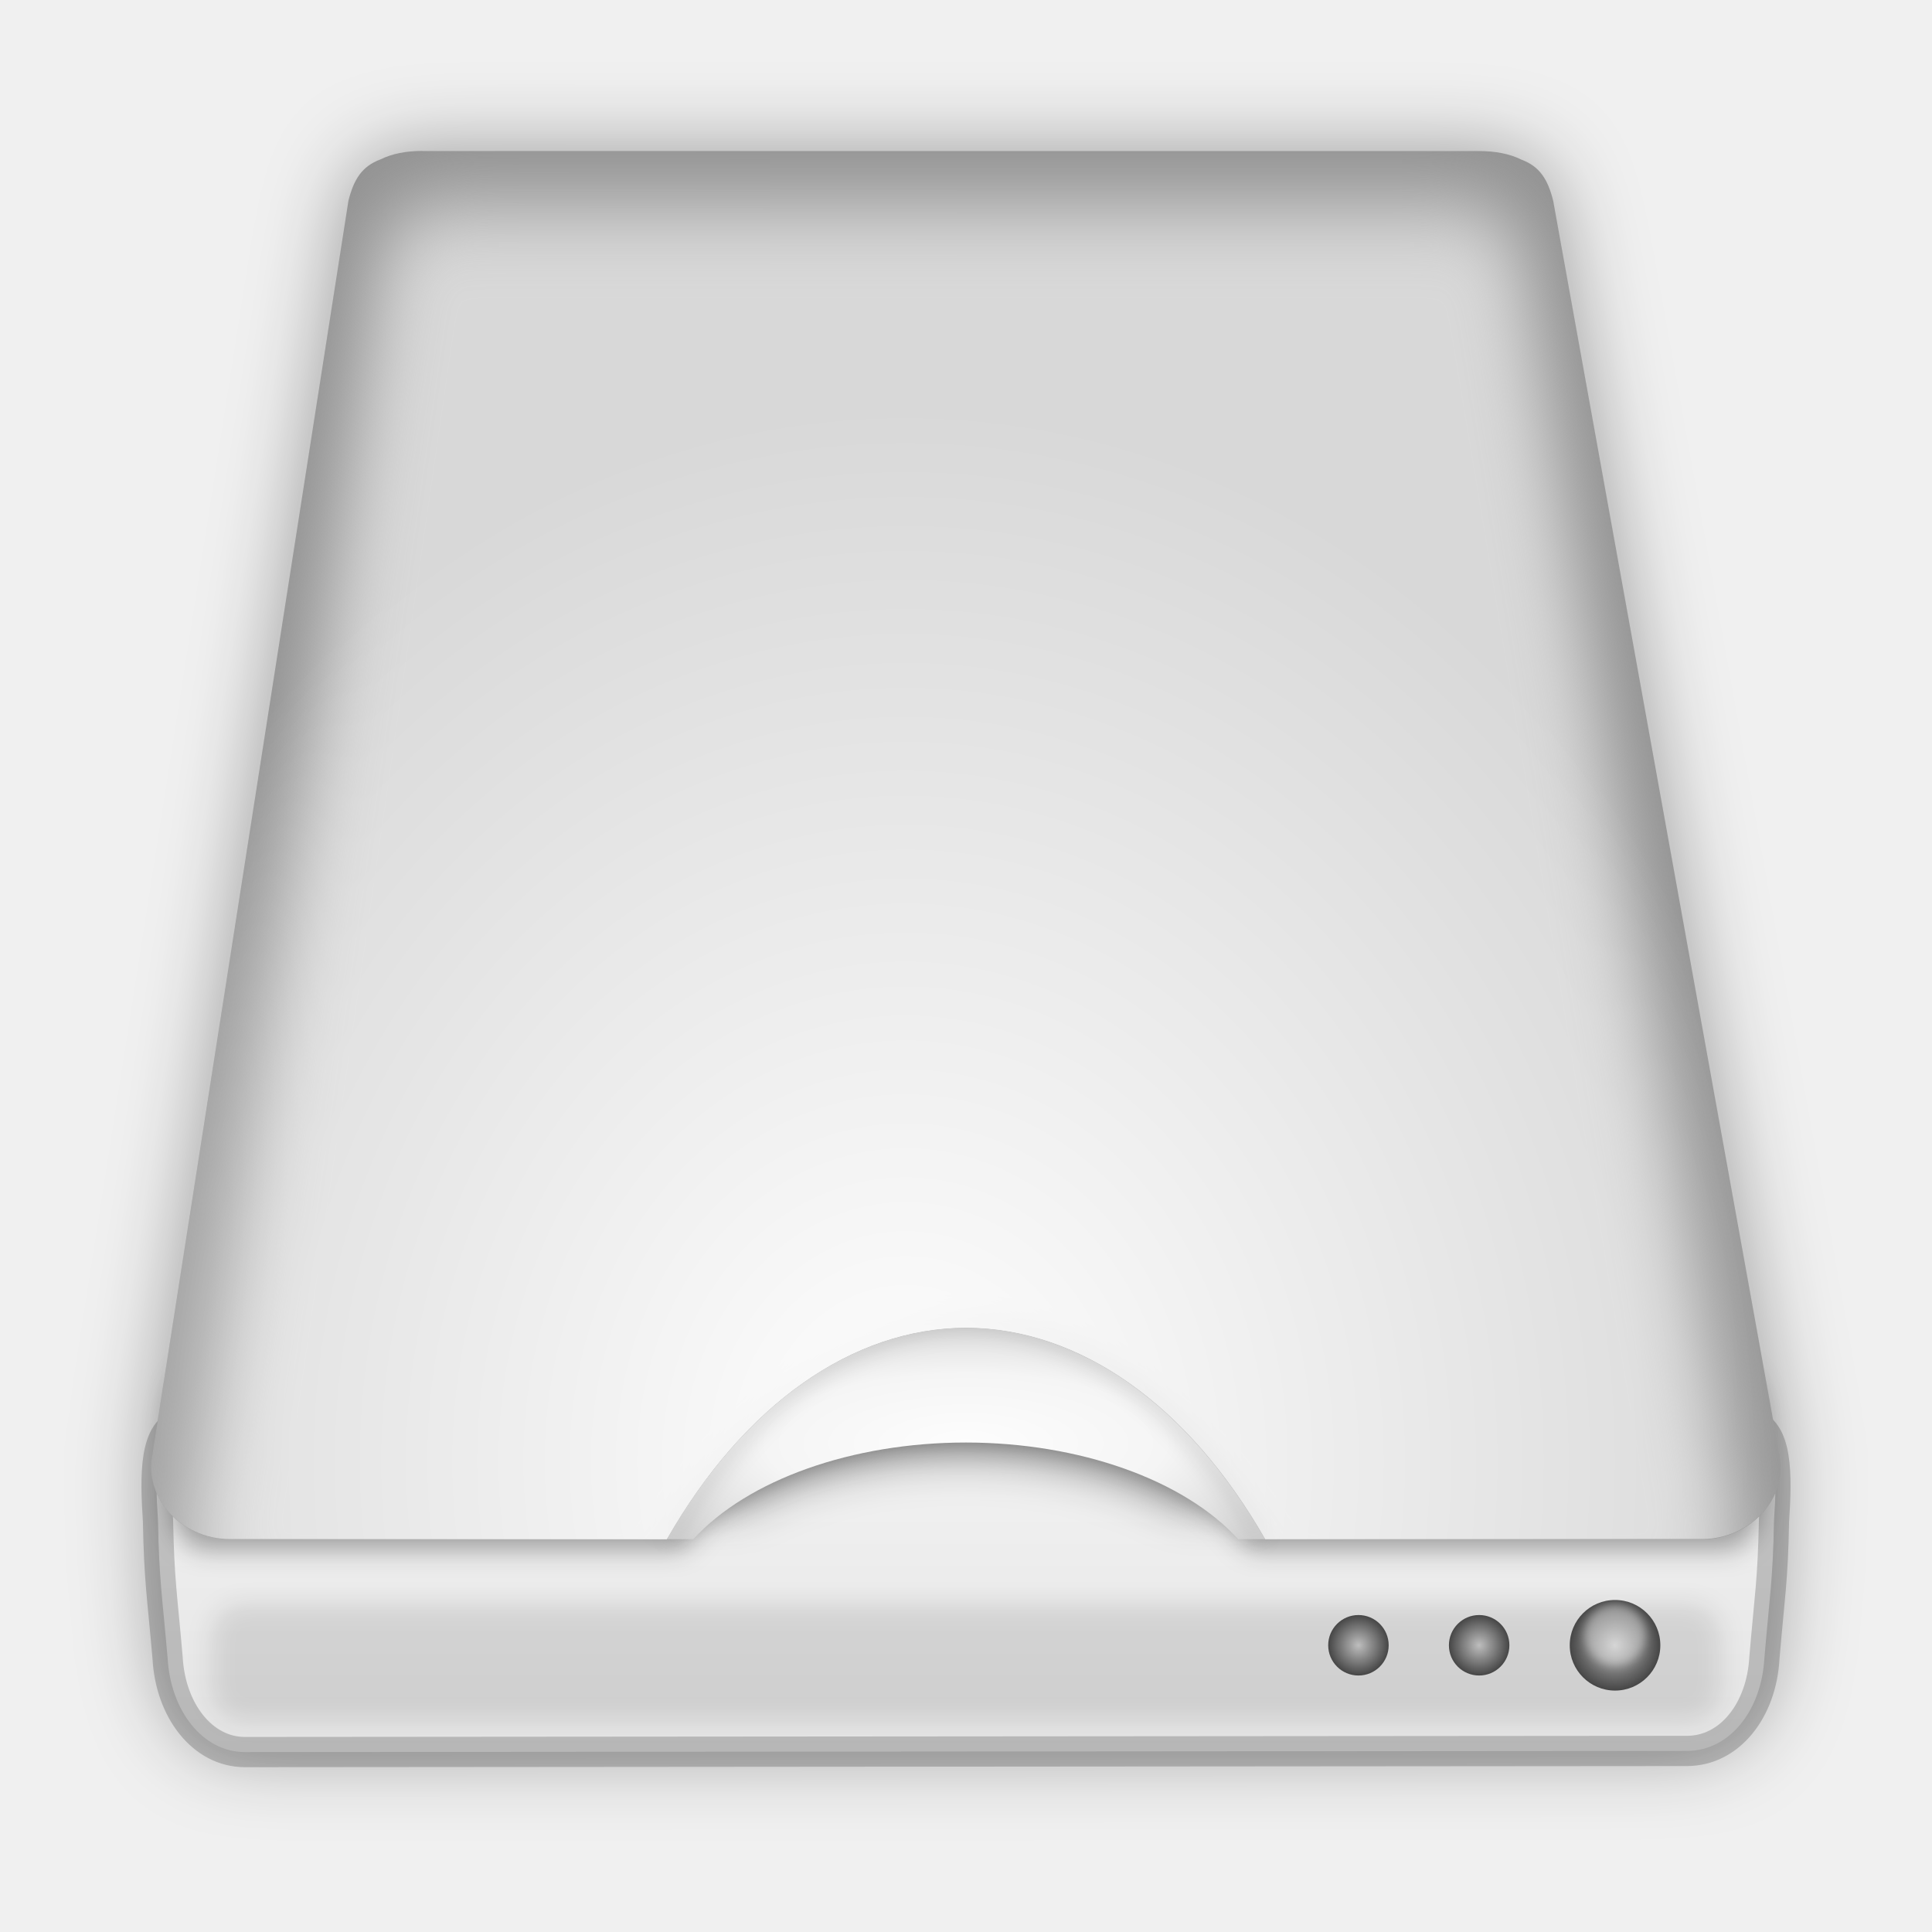
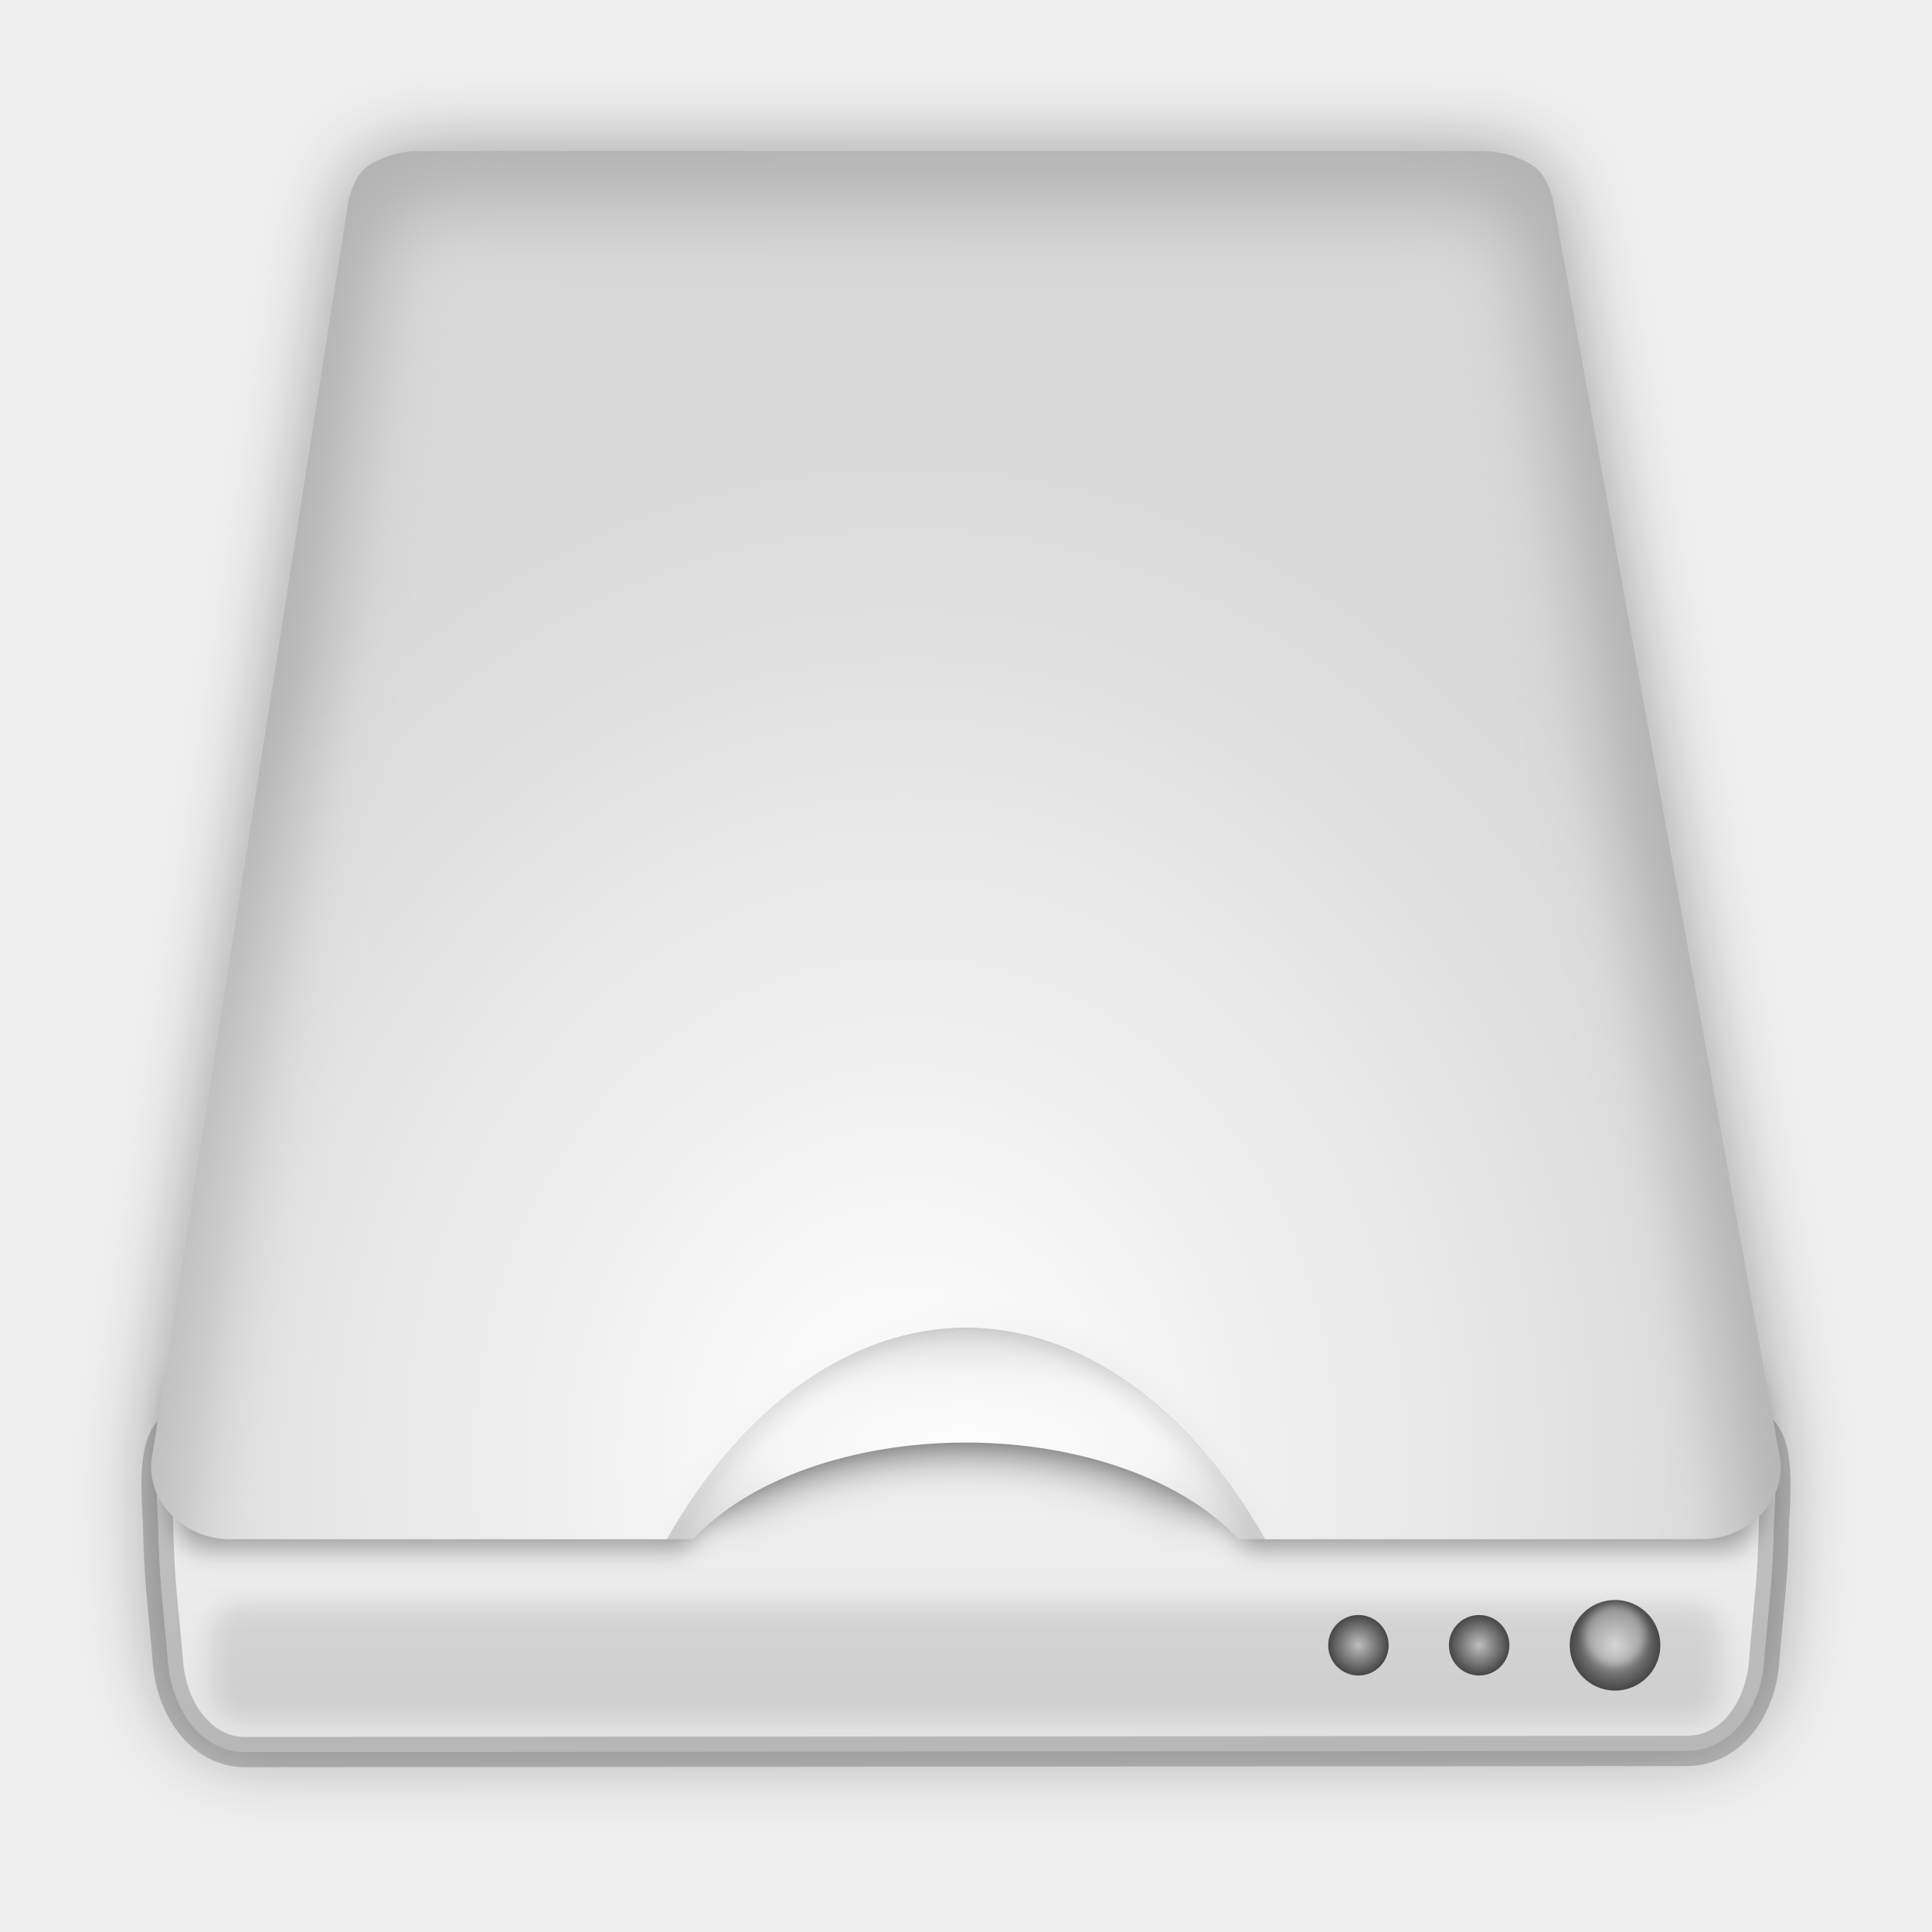
<svg xmlns="http://www.w3.org/2000/svg" xmlns:xlink="http://www.w3.org/1999/xlink" width="64" height="64" version="1.1" viewBox="0 0 16.933 16.933">
  <defs>
    <linearGradient id="a">
      <stop stop-color="#bebebe" offset="0" />
      <stop stop-color="#464646" offset="1" />
    </linearGradient>
    <radialGradient id="g" cx="32" cy="53.196" r="9.909" gradientTransform="matrix(.3738 1.4135e-7 -4.447e-8 .1302 -3.4952 5.7248)" gradientUnits="userSpaceOnUse">
      <stop stop-color="#fdfdfd" offset="0" />
      <stop stop-color="#f5f5f5" offset=".473" />
      <stop stop-color="#cecece" offset="1" />
    </radialGradient>
    <filter id="l" x="-.055" y="-.066" width="1.109" height="1.133" color-interpolation-filters="sRGB">
      <feGaussianBlur stdDeviation="0.302" />
    </filter>
    <clipPath id="o">
      <path d="m3.814 1.381c-0.14-2.209e-4 -0.262 0.021-0.36 0.065-0.16 0.053-0.228 0.153-0.275 0.316l-1.687 9.643c-0.005 0.052-0.002 0.101 0.01 0.149 0.004 0.019 0.01 0.038 0.017 0.056 0.003 0.009 0.007 0.018 0.011 0.027 0.012 0.027 0.027 0.053 0.043 0.078 0.028 0.041 0.062 0.079 0.101 0.113 0.008 0.007 0.016 0.013 0.024 0.02 0.041 0.032 0.087 0.06 0.136 0.083 0.01 0.004 0.02 0.009 0.03 0.013 0.091 0.038 0.192 0.059 0.296 0.059h3.746a3.496 5.043 0 0 1 2.56-1.618 3.496 5.043 0 0 1 2.562 1.618h3.744c0.243 0 0.47-0.116 0.587-0.289 0.017-0.025 0.031-0.051 0.043-0.078 4e-3 -0.009 0.008-0.018 0.012-0.027 0.007-0.018 0.012-0.037 0.017-0.056 0.011-0.048 0.015-0.098 0.01-0.15l-1.946-9.643c-0.046-0.163-0.114-0.263-0.275-0.316-0.099-0.044-0.22-0.065-0.36-0.065h-4.394z" fill="#929292" />
    </clipPath>
    <filter id="j" x="-.087" y="-.424" width="1.173" height="1.848" color-interpolation-filters="sRGB">
      <feGaussianBlur stdDeviation="0.707" />
    </filter>
-     <radialGradient id="d" cx="7.937" cy="13.903" r="7.142" gradientTransform="matrix(1.1114 4.7498e-8 -5.5414e-8 1.2966 -.88395 -5.2238)" gradientUnits="userSpaceOnUse">
+     <radialGradient id="d" cx="7.937" cy="13.903" r="7.142" gradientTransform="matrix(1.1114 4.7498e-8 -5.5414e-8 1.2966 -.88353 -5.2248)" gradientUnits="userSpaceOnUse">
      <stop stop-color="#fff" offset="0" />
      <stop stop-color="#fff" stop-opacity="0" offset="1" />
    </radialGradient>
    <linearGradient id="h" x1="8.466" x2="8.466" y1="12.477" y2="15.356" gradientTransform="matrix(.99497 0 0 1 .042596 0)" gradientUnits="userSpaceOnUse">
      <stop stop-color="#f3f3f3" offset="0" />
      <stop stop-color="#e4e4e4" offset="1" />
    </linearGradient>
    <filter id="n" x="-.02" y="-.238" width="1.04" height="1.476" color-interpolation-filters="sRGB">
      <feGaussianBlur stdDeviation="0.105" />
    </filter>
    <filter id="m" x="-.02" y="-.176" width="1.04" height="1.352" color-interpolation-filters="sRGB">
      <feGaussianBlur stdDeviation="0.44" />
    </filter>
    <filter id="k" x="-.041" y="-.11" width="1.083" height="1.22" color-interpolation-filters="sRGB">
      <feGaussianBlur stdDeviation="0.341" />
    </filter>
    <radialGradient id="f" cx="14.155" cy="14.42" r=".397" gradientUnits="userSpaceOnUse" xlink:href="#a" />
    <filter id="i" x="-.18" y="-.18" width="1.36" height="1.36" color-interpolation-filters="sRGB">
      <feGaussianBlur stdDeviation="0.041" />
    </filter>
    <radialGradient id="c" cx="14.155" cy="14.42" r=".397" gradientTransform="matrix(.66667 0 0 .66667 3.5277 4.8065)" gradientUnits="userSpaceOnUse" xlink:href="#a" />
    <radialGradient id="b" cx="14.155" cy="14.42" r=".397" gradientTransform="matrix(.66667 0 0 .66667 2.4694 4.8065)" gradientUnits="userSpaceOnUse" xlink:href="#a" />
    <filter id="e" x="-.059" y="-.061" width="1.119" height="1.121" color-interpolation-filters="sRGB">
      <feGaussianBlur stdDeviation="1.338" />
    </filter>
  </defs>
  <path transform="scale(.26458)" d="m14 5c-0.543-9.566e-4 -1.013 0.089-1.395 0.279-0.621 0.231-0.884 0.664-1.062 1.369l-6.527 41.746c-0.021 0.224-0.006 0.439 0.037 0.646 0.003 0.013 0.007 0.025 0.01 0.037-0.007 0.418 0.007 0.859 0.037 1.312 0.037 1.989 0.142 2.467 0.318 4.537 0.097 1.721 1.149 3.112 2.576 3.111l48.012-0.039c1.427-0.001 2.48-1.351 2.576-3.072 0.176-2.071 0.282-2.55 0.318-4.539 0.03-0.451 0.042-0.888 0.035-1.305 0.003-0.015 0.009-0.028 0.012-0.043 0.044-0.207 0.058-0.425 0.037-0.648l-7.527-41.742c-0.179-0.705-0.442-1.138-1.062-1.369-0.381-0.19-0.852-0.28-1.395-0.279h-17l-18-0.002zm18 38.982a13.526 21.831 0 0 1 6.977 3.176h-13.959a13.526 21.831 0 0 1 6.982-3.176z" filter="url(#e)" opacity=".35" stroke-width="3.78" />
  <path d="m1.6 12.477c-0.248 0.043-0.242 0.449-0.215 0.855 0.01 0.526 0.037 0.653 0.084 1.2 0.025 0.455 0.302 0.824 0.678 0.824l12.639-0.01c0.376-3.07e-4 0.653-0.358 0.678-0.813 0.046-0.548 0.074-0.674 0.084-1.2 0.027-0.406 0.033-0.812-0.215-0.855h-12.738z" fill="url(#h)" stroke="#000" stroke-opacity=".196" stroke-width=".265" />
  <path transform="scale(.26458)" d="m6.771 45.307c-0.608 0-1.098 0.746-1.098 1.672v2.647c0 0.926 0.49 1.672 1.098 1.672h15.867a9.864 5.113 0 0 1 9.361-3.512 9.864 5.113 0 0 1 9.354 3.512h15.875c0.608 0 1.098-0.746 1.098-1.672v-2.647c0-0.926-0.49-1.672-1.098-1.672h-50.457z" fill-rule="evenodd" filter="url(#m)" opacity=".35" style="paint-order:stroke fill markers" />
  <path transform="matrix(.26458 0 0 .26458 0 -.26458)" d="m31.855 47a10.294 5.798 0 0 0-9.771 4h2.502a10.294 5.798 0 0 1 7.269-1.699 10.294 5.798 0 0 1 7.258 1.699h2.522a10.294 5.798 0 0 0-9.779-4z" fill-rule="evenodd" filter="url(#j)" opacity=".35" style="paint-order:stroke fill markers" />
  <path d="m8.466 11.522a3.579 6.132 0 0 0-2.621 1.968h0.232a2.724 1.629 0 0 1 2.389-0.847 2.724 1.629 0 0 1 2.386 0.847h0.237a3.579 6.132 0 0 0-2.623-1.968z" fill="url(#g)" />
-   <path d="m3.704 1.323c-0.144-2.531e-4 -0.268 0.024-0.369 0.074-0.164 0.061-0.234 0.176-0.281 0.362l-1.727 11.045c-0.006 0.059-0.002 0.116 0.01 0.171 0.005 0.022 0.011 0.044 0.018 0.065 0.004 0.011 0.007 0.021 0.011 0.031 0.012 0.031 0.027 0.061 0.044 0.089 0.029 0.047 0.063 0.091 0.103 0.13 0.008 0.008 0.016 0.015 0.025 0.023 0.042 0.037 0.089 0.069 0.139 0.096 0.01 0.005 0.02 0.01 0.03 0.015 0.093 0.043 0.197 0.068 0.303 0.068h3.834a3.579 5.776 0 0 1 2.621-1.854 3.579 5.776 0 0 1 2.623 1.854h3.833c0.249 0 0.481-0.133 0.601-0.331 0.017-0.028 0.032-0.058 0.044-0.089 0.004-0.01 0.008-0.021 0.012-0.031 7e-3 -0.021 0.012-0.043 0.017-0.065 0.012-0.055 0.015-0.112 0.01-0.172l-1.992-11.044c-0.047-0.187-0.117-0.301-0.281-0.362-0.101-0.05-0.225-0.074-0.369-0.074h-9.26z" fill="#929292" />
+   <path d="m3.704 1.323c-0.144-2.531e-4 -0.268 0.024-0.369 0.074-0.164 0.061-0.234 0.176-0.281 0.362l-1.727 11.045c-0.006 0.059-0.002 0.116 0.01 0.171 0.005 0.022 0.011 0.044 0.018 0.065 0.004 0.011 0.007 0.021 0.011 0.031 0.012 0.031 0.027 0.061 0.044 0.089 0.029 0.047 0.063 0.091 0.103 0.13 0.008 0.008 0.016 0.015 0.025 0.023 0.042 0.037 0.089 0.069 0.139 0.096 0.01 0.005 0.02 0.01 0.03 0.015 0.093 0.043 0.197 0.068 0.303 0.068h3.834a3.579 5.776 0 0 1 2.621-1.854 3.579 5.776 0 0 1 2.623 1.854h3.833c0.249 0 0.481-0.133 0.601-0.331 0.017-0.028 0.032-0.058 0.044-0.089 0.004-0.01 0.008-0.021 0.012-0.031 7e-3 -0.021 0.012-0.043 0.017-0.065 0.012-0.055 0.015-0.112 0.01-0.172l-1.992-11.044c-0.047-0.187-0.117-0.301-0.281-0.362-0.101-0.05-0.225-0.074-0.369-0.074h-9.26z" fill="#b2b2b2" />
  <path transform="matrix(1.0237 0 0 1.1453 -.20026 -.25842)" d="m4.054 1.781c-0.133-2.271e-4 -0.248 0.021-0.342 0.066-0.152 0.055-0.217 0.158-0.26 0.325l-1.6 9.912c-0.005 0.053-0.002 0.104 0.009 0.153 0.004 0.02 0.01 0.039 0.016 0.058 0.003 0.009 0.007 0.019 0.011 0.028 0.011 0.028 0.025 0.054 0.041 0.08 0.027 0.042 0.059 0.082 0.096 0.116 0.007 0.007 0.015 0.014 0.023 0.02 0.039 0.033 0.082 0.062 0.129 0.086 0.009 0.005 0.019 0.009 0.028 0.013 0.086 0.039 0.182 0.061 0.281 0.061h3.552a3.316 5.183 0 0 1 2.428-1.663 3.316 5.183 0 0 1 2.43 1.663h3.551c0.23 0 0.445-0.119 0.557-0.297 0.016-0.025 0.03-0.052 0.041-0.08 0.004-0.009 0.008-0.018 0.011-0.028 0.006-0.019 0.012-0.038 0.016-0.058 0.011-0.049 0.014-0.101 9e-3 -0.154l-1.845-9.911c-0.044-0.167-0.108-0.27-0.26-0.325-0.093-0.045-0.209-0.067-0.342-0.066h-4.167z" clip-path="url(#o)" fill="#d8d8d8" filter="url(#l)" stroke-width=".924" />
  <path transform="scale(.26458)" d="m32 43.549a13.526 23.175 0 0 0-9.906 7.438h0.297a13.526 23.175 0 0 1 9.609-6.92 13.526 23.175 0 0 1 9.604 6.92h0.309a13.526 23.175 0 0 0-9.912-7.438z" filter="url(#k)" opacity=".15" stroke-width="3.78" />
-   <path d="m3.704 1.323c-0.144-2.531e-4 -0.268 0.024-0.369 0.074-0.164 0.061-0.234 0.176-0.281 0.362l-1.727 11.045c-0.006 0.059-0.002 0.116 0.01 0.171 0.005 0.022 0.011 0.044 0.018 0.065 0.004 0.011 0.007 0.021 0.011 0.031 0.012 0.031 0.027 0.061 0.044 0.089 0.029 0.047 0.063 0.091 0.103 0.13 0.008 0.008 0.016 0.015 0.025 0.023 0.042 0.037 0.089 0.069 0.139 0.096 0.01 0.005 0.02 0.01 0.03 0.015 0.093 0.043 0.197 0.068 0.303 0.068h3.834a3.579 5.776 0 0 1 2.621-1.854 3.579 5.776 0 0 1 2.623 1.854h3.833c0.249 0 0.481-0.133 0.601-0.331 0.017-0.028 0.032-0.058 0.044-0.089 0.004-0.01 0.008-0.021 0.012-0.031 7e-3 -0.021 0.012-0.043 0.017-0.065 0.012-0.055 0.015-0.112 0.01-0.172l-1.992-11.044c-0.047-0.187-0.117-0.301-0.281-0.362-0.101-0.05-0.225-0.074-0.369-0.074h-4.498z" fill="url(#d)" />
+   <path d="m3.704 1.322c-0.144-2.531e-4 -0.268 0.024-0.369 0.074-0.164 0.061-0.234 0.176-0.281 0.362l-1.727 11.045c-0.006 0.059-0.002 0.116 0.01 0.171 0.005 0.022 0.011 0.044 0.018 0.065 0.004 0.011 0.007 0.021 0.011 0.031 0.012 0.031 0.027 0.061 0.044 0.089 0.029 0.047 0.063 0.091 0.103 0.13 8e-3 0.008 0.016 0.015 0.025 0.023 0.042 0.037 0.089 0.069 0.139 0.096 0.01 0.005 0.02 0.01 0.03 0.015 0.093 0.043 0.197 0.068 0.303 0.068h3.834a3.579 5.776 0 0 1 2.621-1.854 3.579 5.776 0 0 1 2.623 1.854h3.833c0.249 0 0.481-0.133 0.601-0.331 0.017-0.028 0.032-0.058 0.044-0.089 0.004-0.01 0.008-0.021 0.012-0.031 7e-3 -0.021 0.012-0.043 0.017-0.065 0.012-0.055 0.015-0.112 0.01-0.172l-1.992-11.044c-0.047-0.187-0.117-0.301-0.281-0.362-0.101-0.05-0.225-0.074-0.369-0.074h-4.498z" fill="url(#d)" />
  <g fill-rule="evenodd">
    <rect transform="matrix(1.0417 0 0 .96682 -.35277 .50035)" x="2.117" y="14.023" width="12.7" height="1.058" rx=".265" ry=".295" filter="url(#n)" opacity=".1" style="paint-order:stroke fill markers" />
    <circle cx="14.155" cy="14.42" r=".397" fill="url(#f)" style="paint-order:stroke fill markers" />
    <circle cx="14.155" cy="14.328" r=".27" fill="#fff" filter="url(#i)" opacity=".36" style="paint-order:stroke fill markers" />
    <circle cx="12.964" cy="14.42" r=".265" fill="url(#c)" style="paint-order:stroke fill markers" />
    <circle cx="11.906" cy="14.42" r=".265" fill="url(#b)" style="paint-order:stroke fill markers" />
  </g>
</svg>
